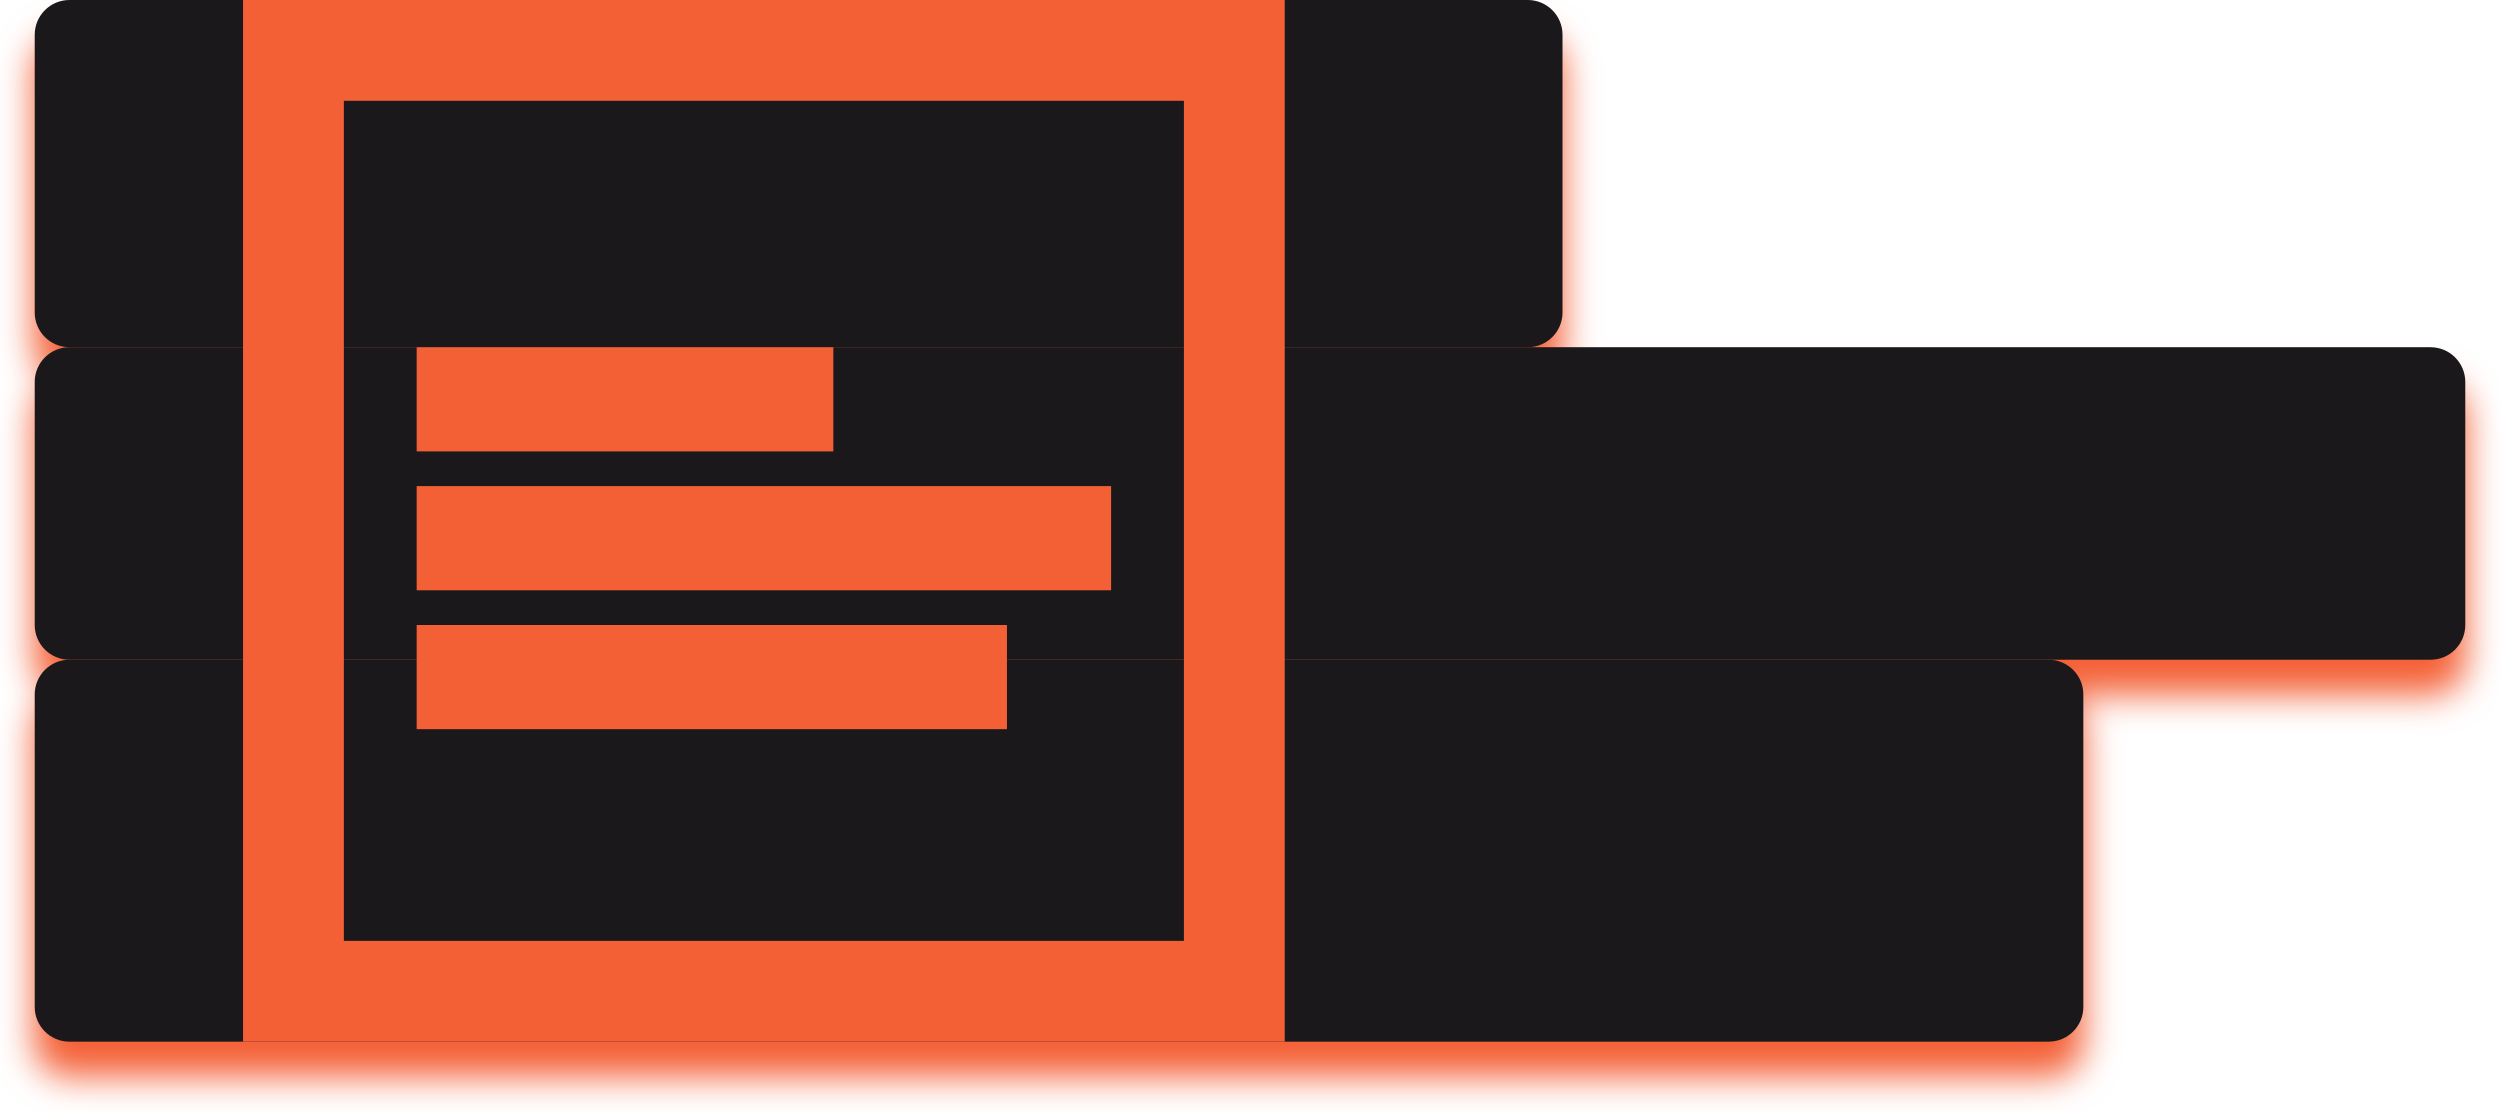
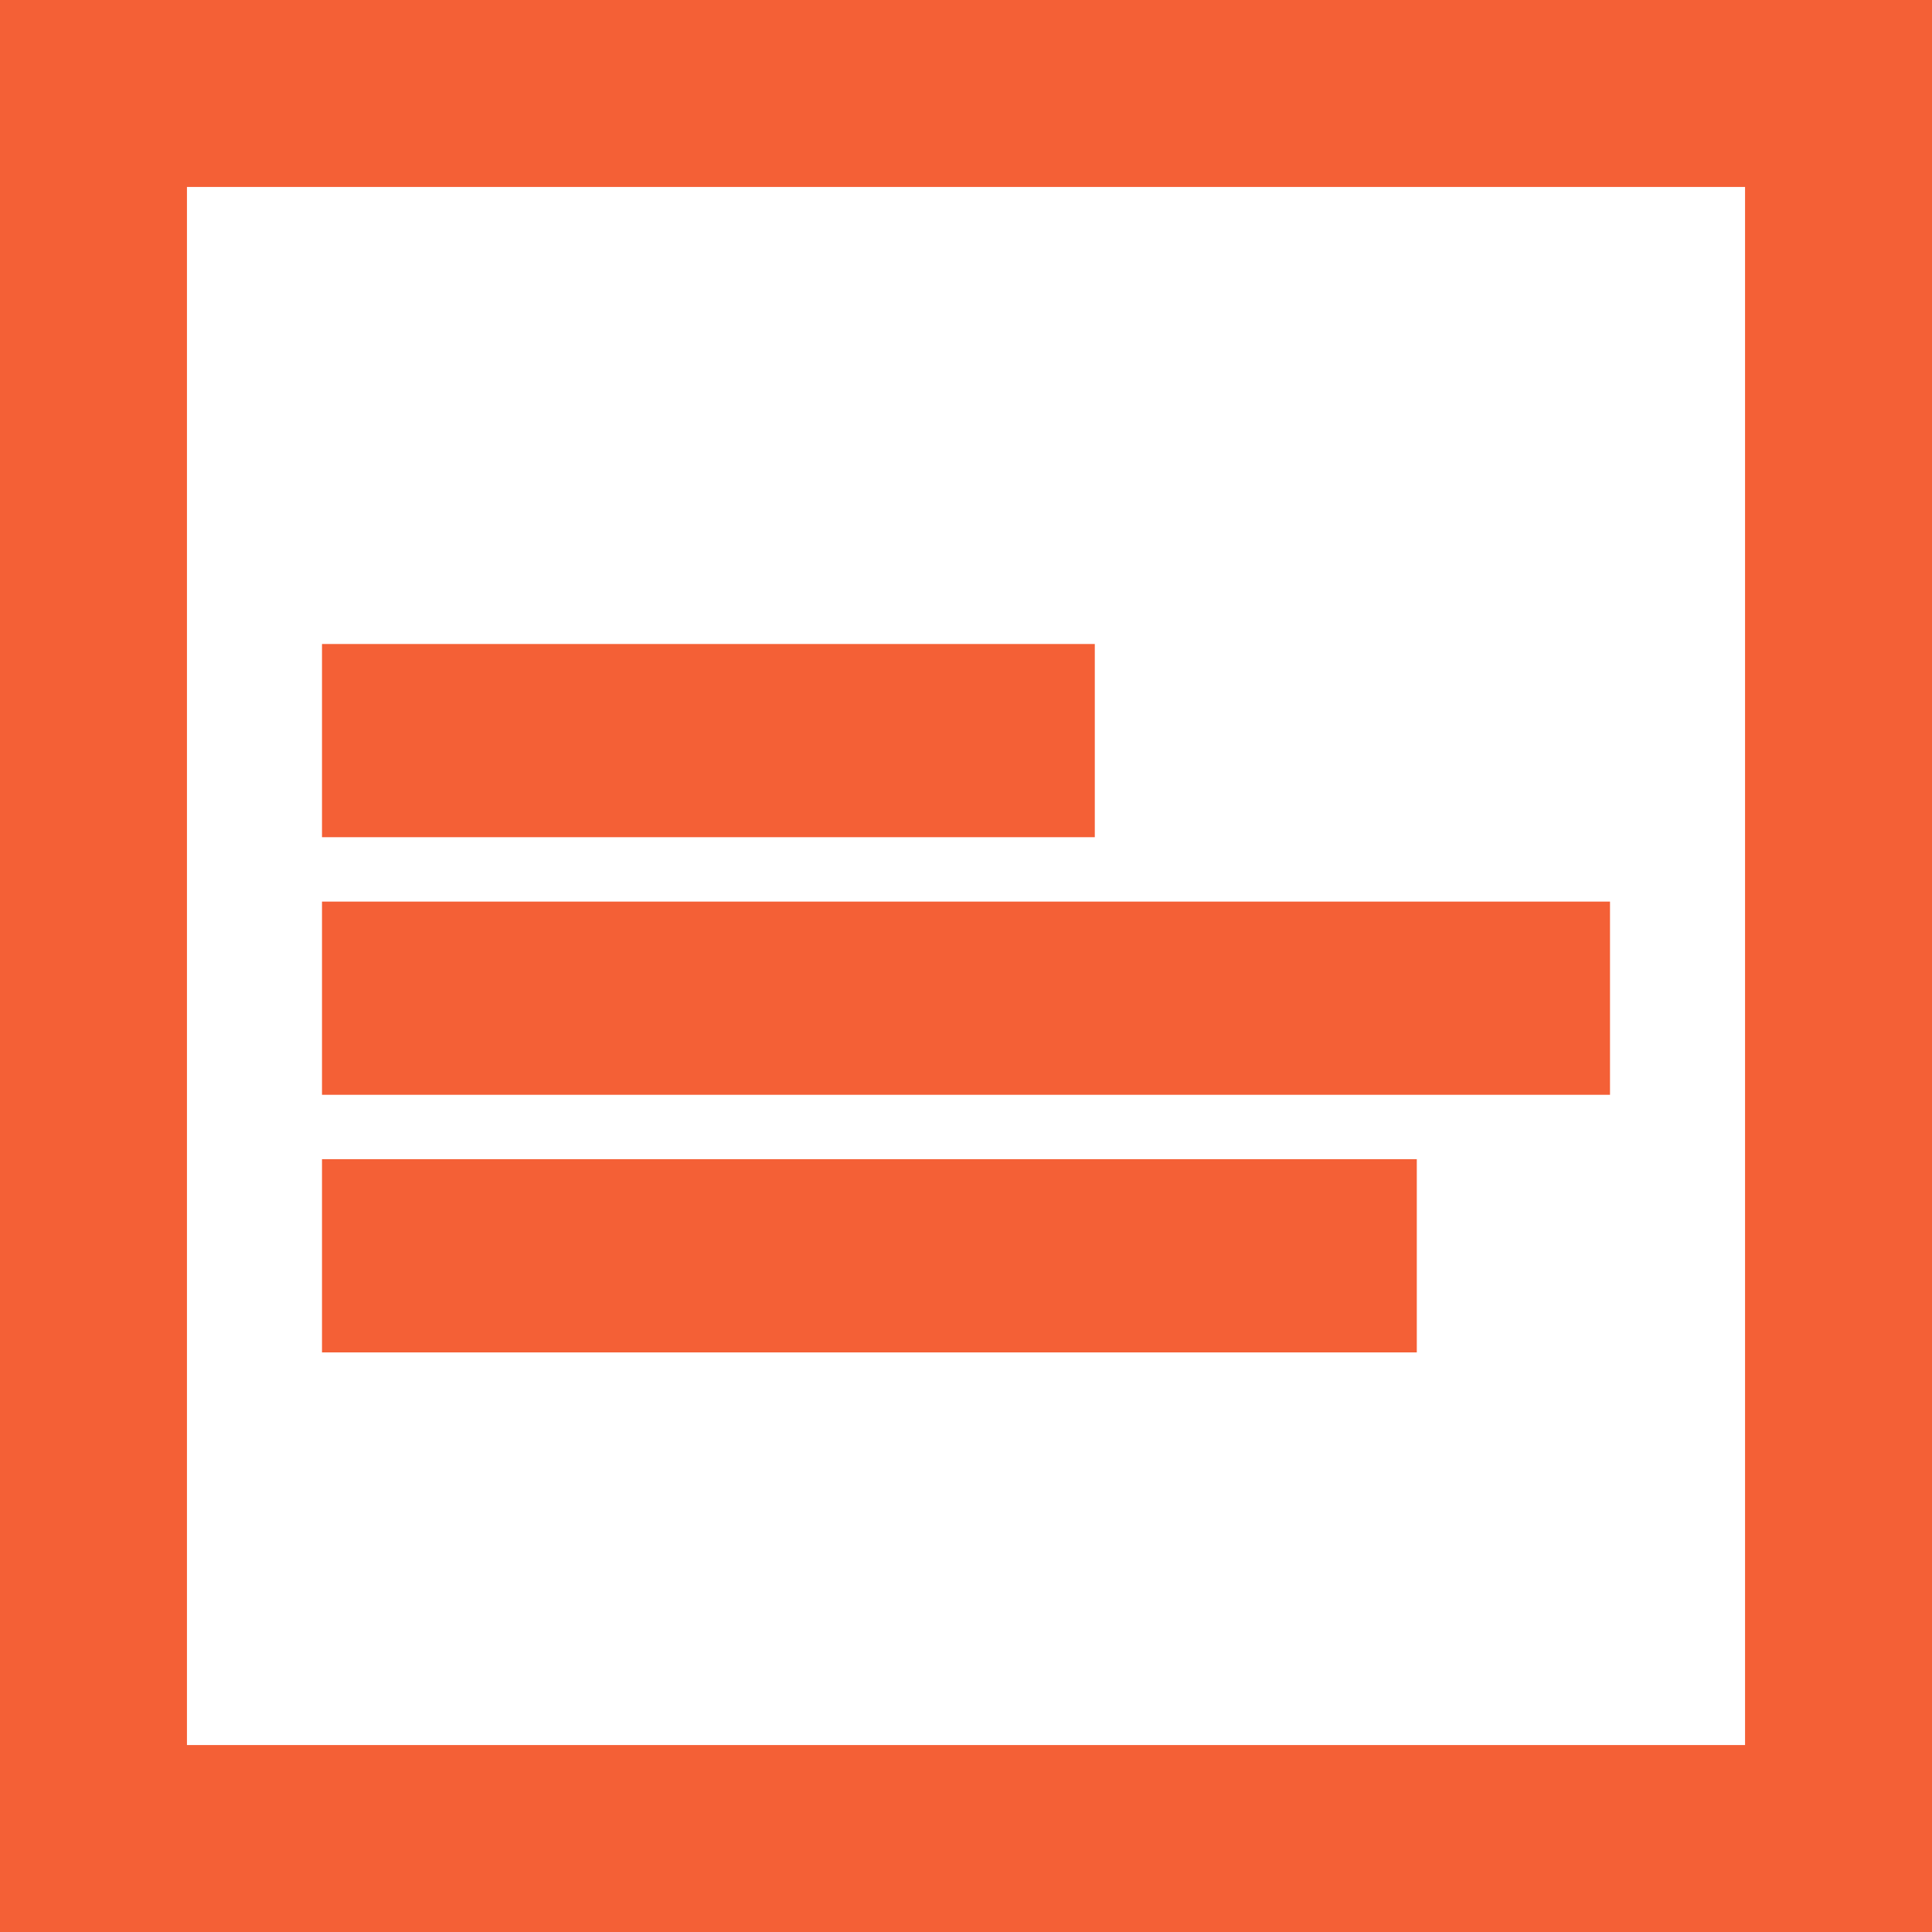
- <svg xmlns="http://www.w3.org/2000/svg" width="72" height="32" viewBox="0 0 72 32" fill="none">
-   <g filter="url(#filter0_d)">
-     <rect x="1" width="44" height="10" rx="1" fill="#1A181B" />
-     <rect x="1" y="10" width="70" height="9" rx="1" fill="#1A181B" />
-     <rect x="1" y="19" width="59" height="11" rx="1" fill="#1A181B" />
-     <rect x="12" y="10" width="12" height="3" fill="#F46036" />
-     <rect x="12" y="14" width="20" height="3" fill="#F46036" />
-     <rect x="12" y="18" width="17" height="3" fill="#F46036" />
-     <path d="M34.097 2.903V27.097H9.903V2.903H34.097ZM37 0H7V30H37V0Z" fill="#F46036" />
-   </g>
-   <defs>
-     <filter id="filter0_d" x="0" y="0" width="72" height="32" filterUnits="userSpaceOnUse" color-interpolation-filters="sRGB">
-       <feFlood flood-opacity="0" result="BackgroundImageFix" />
-       <feColorMatrix in="SourceAlpha" type="matrix" values="0 0 0 0 0 0 0 0 0 0 0 0 0 0 0 0 0 0 127 0" />
-       <feOffset dy="1" />
-       <feGaussianBlur stdDeviation="0.5" />
-       <feColorMatrix type="matrix" values="0 0 0 0 0.957 0 0 0 0 0.376 0 0 0 0 0.212 0 0 0 1 0" />
-       <feBlend mode="normal" in2="BackgroundImageFix" result="effect1_dropShadow" />
-       <feBlend mode="normal" in="SourceGraphic" in2="effect1_dropShadow" result="shape" />
-     </filter>
-   </defs>
+ <svg xmlns="http://www.w3.org/2000/svg" width="30" height="30" viewBox="0 0 30 30" fill="none">
+   <rect x="5" y="10" width="12" height="3" fill="#F46036" />
+   <rect x="5" y="14" width="20" height="3" fill="#F46036" />
+   <rect x="5" y="18" width="17" height="3" fill="#F46036" />
+   <path d="M27.097 2.903V27.097H2.903V2.903H27.097ZM30 0H0V30H30V0Z" fill="#F46036" />
</svg>
